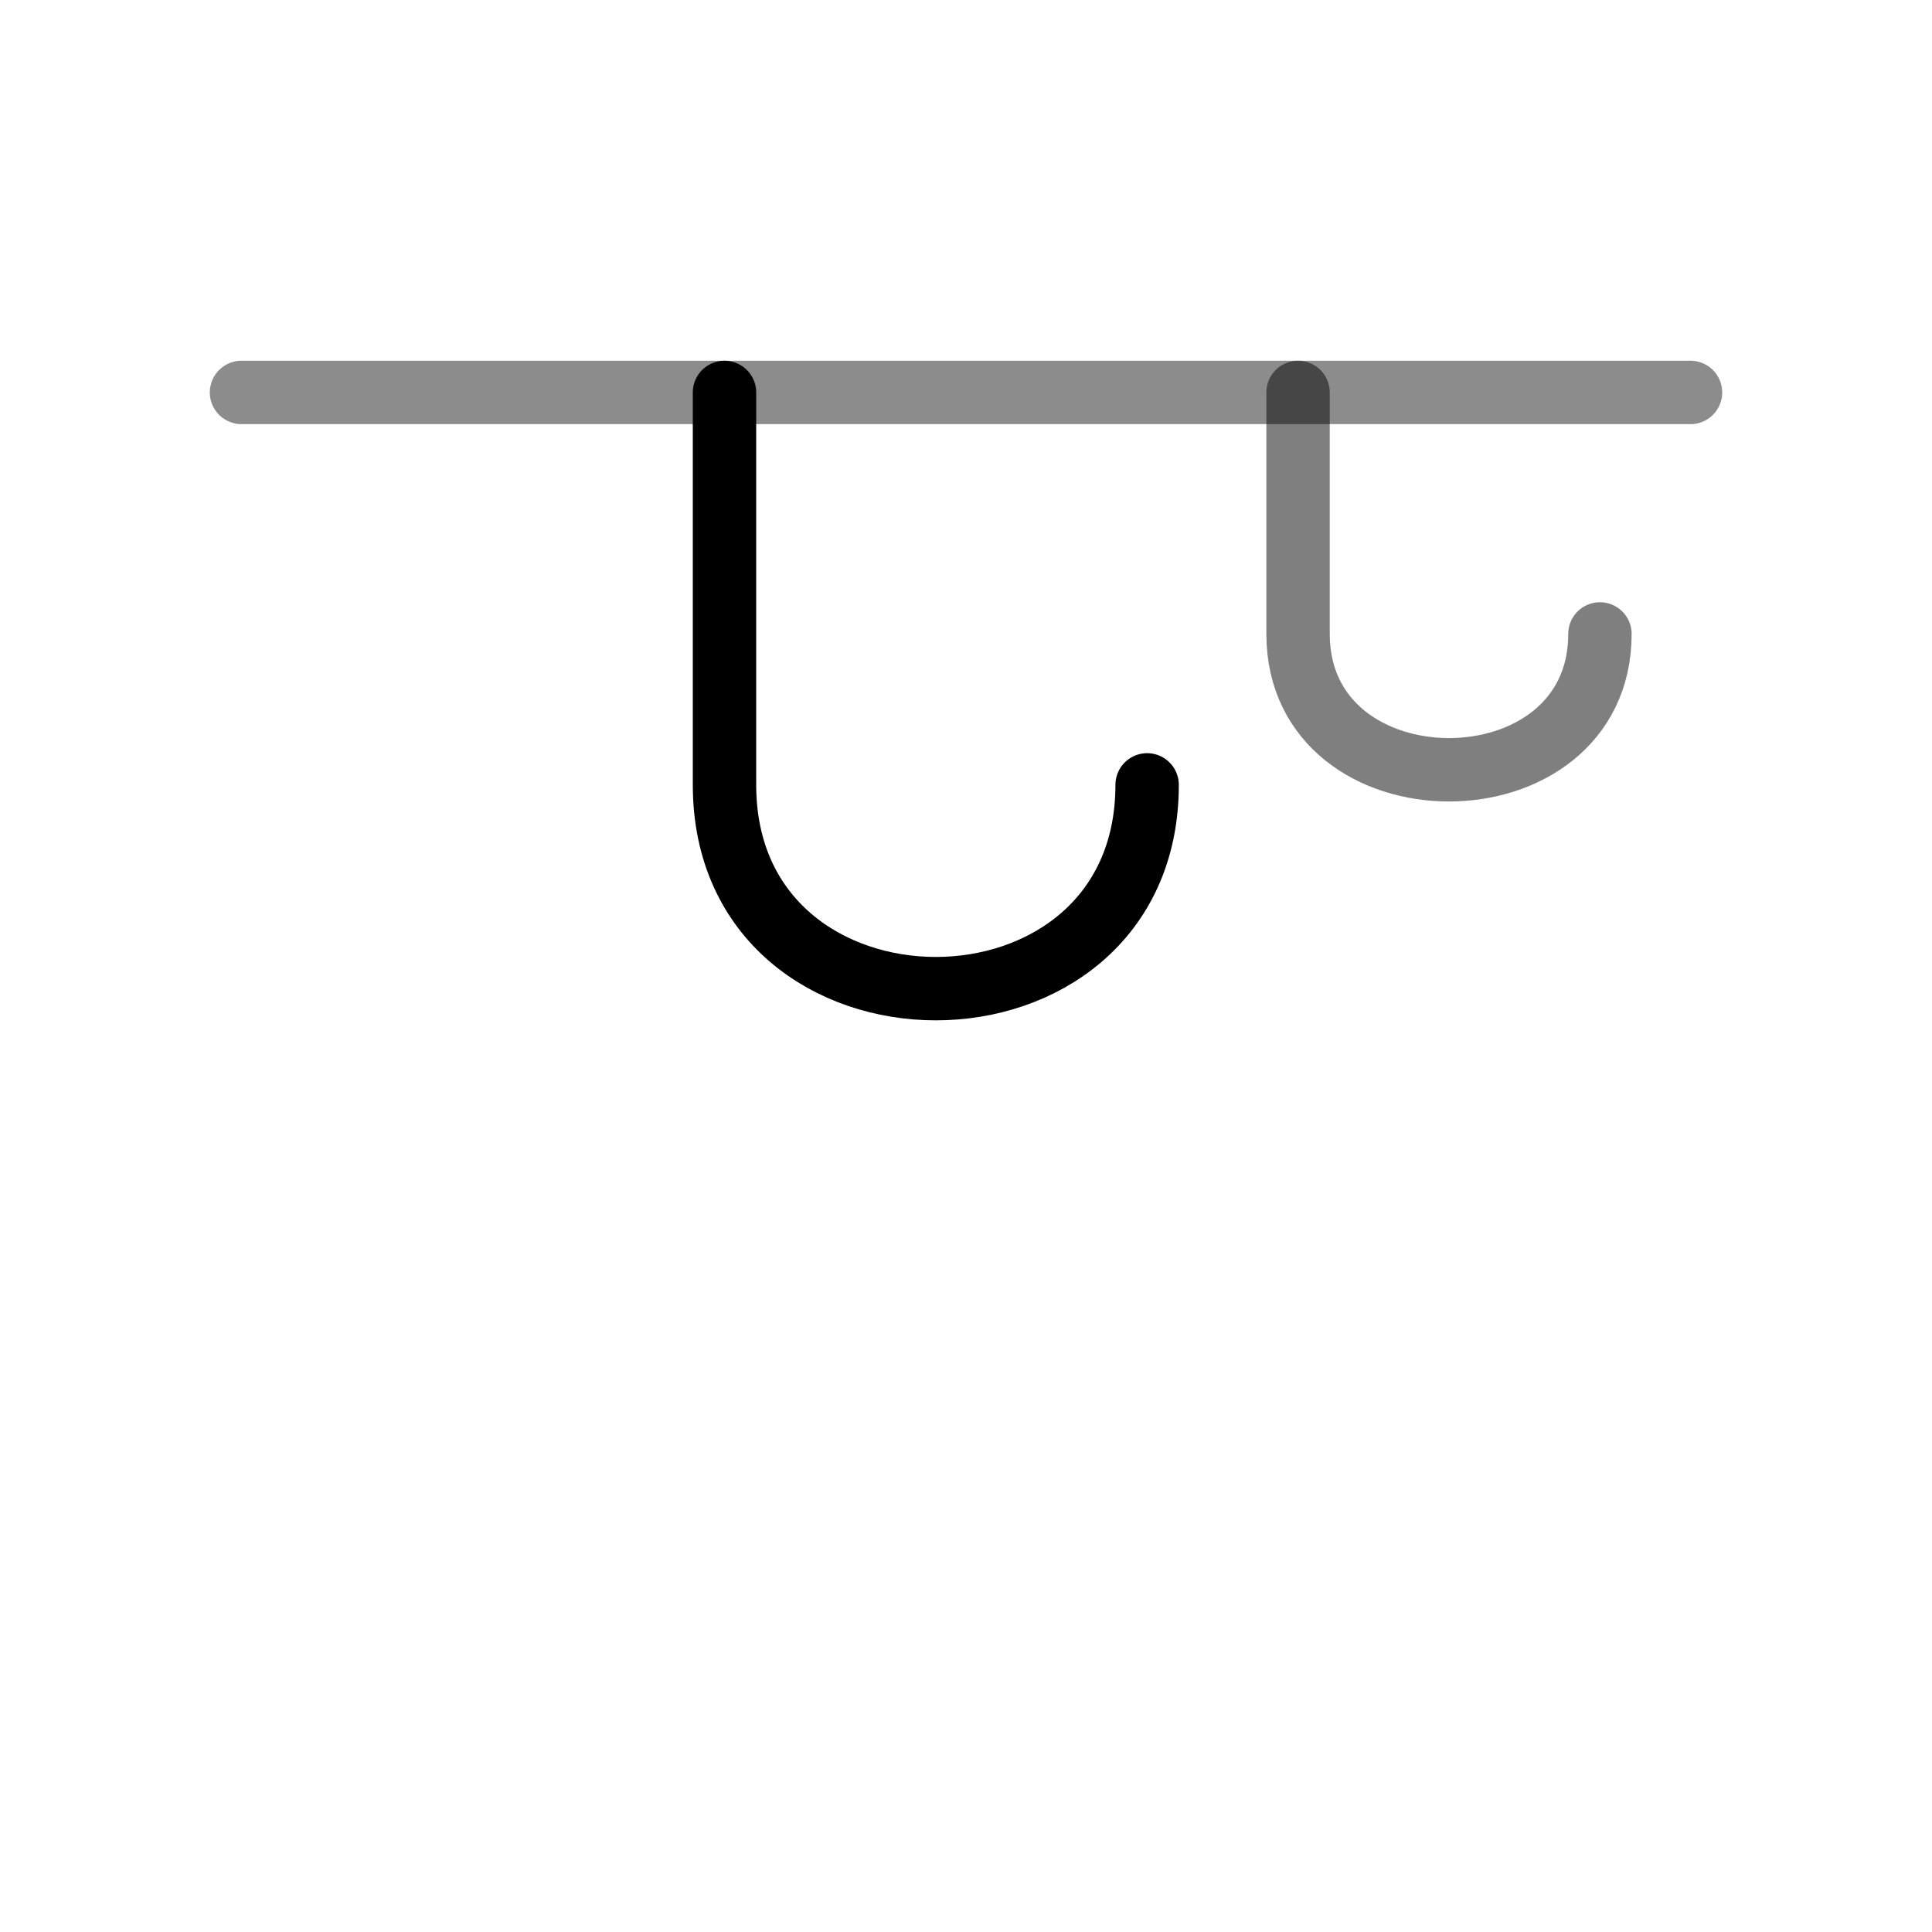
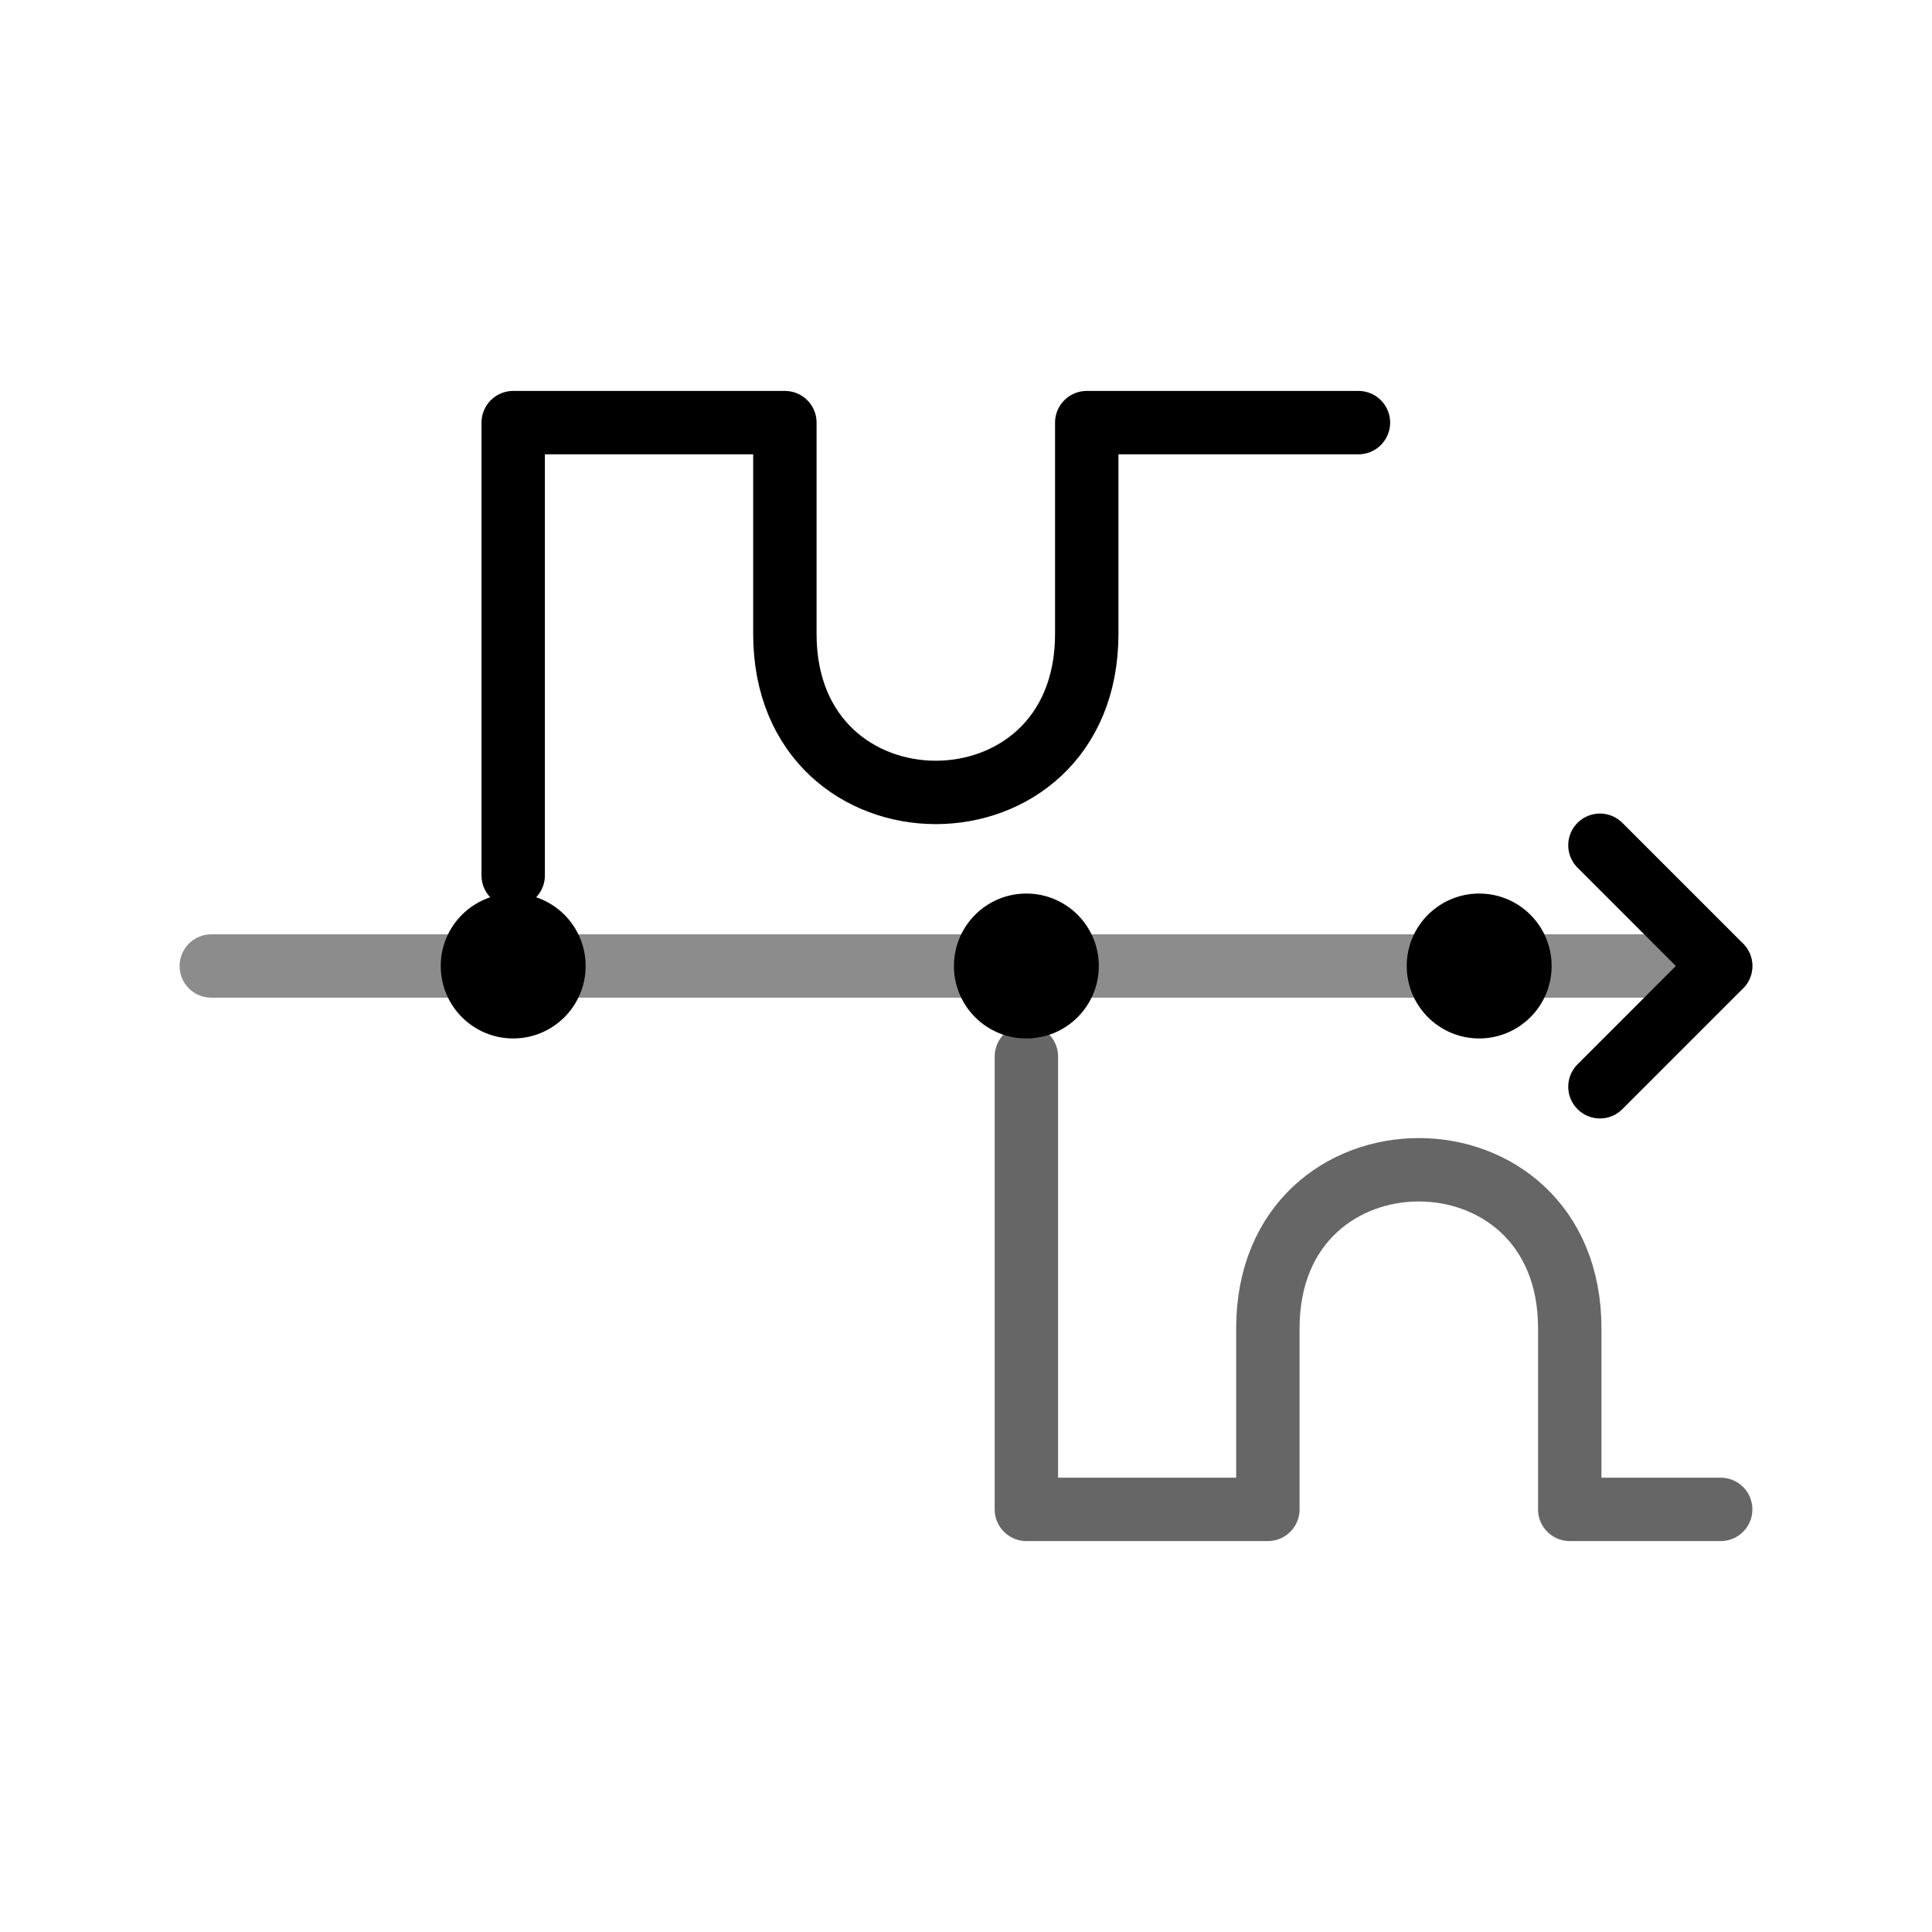
<svg viewBox="0 0 64 64" fill="none" stroke="currentColor" stroke-width="2.1" stroke-linecap="round" stroke-linejoin="round">
-   <path d="M8 13h48" opacity=".45" />
-   <path d="M24 13v13c0 9 14 9 14 0" />
-   <path d="M43 13v8c0 6 10 6 10 0" opacity=".5" />
+   <path d="M7 32h50" opacity=".45" />
+   <path d="M53 28l4 4-4 4" />
+   <circle cx="17" cy="32" r="2.4" fill="currentColor" stroke="none" />
+   <circle cx="34" cy="32" r="2.4" fill="currentColor" stroke="none" />
+   <circle cx="49" cy="32" r="2.4" fill="currentColor" stroke="none" />
+   <path d="M17 29V14h9v7c0 7 10 7 10 0v-7h9" />
+   <path d="M34 35v15h8v-6c0-7 10-7 10 0v6h5" opacity=".6" />
</svg>
